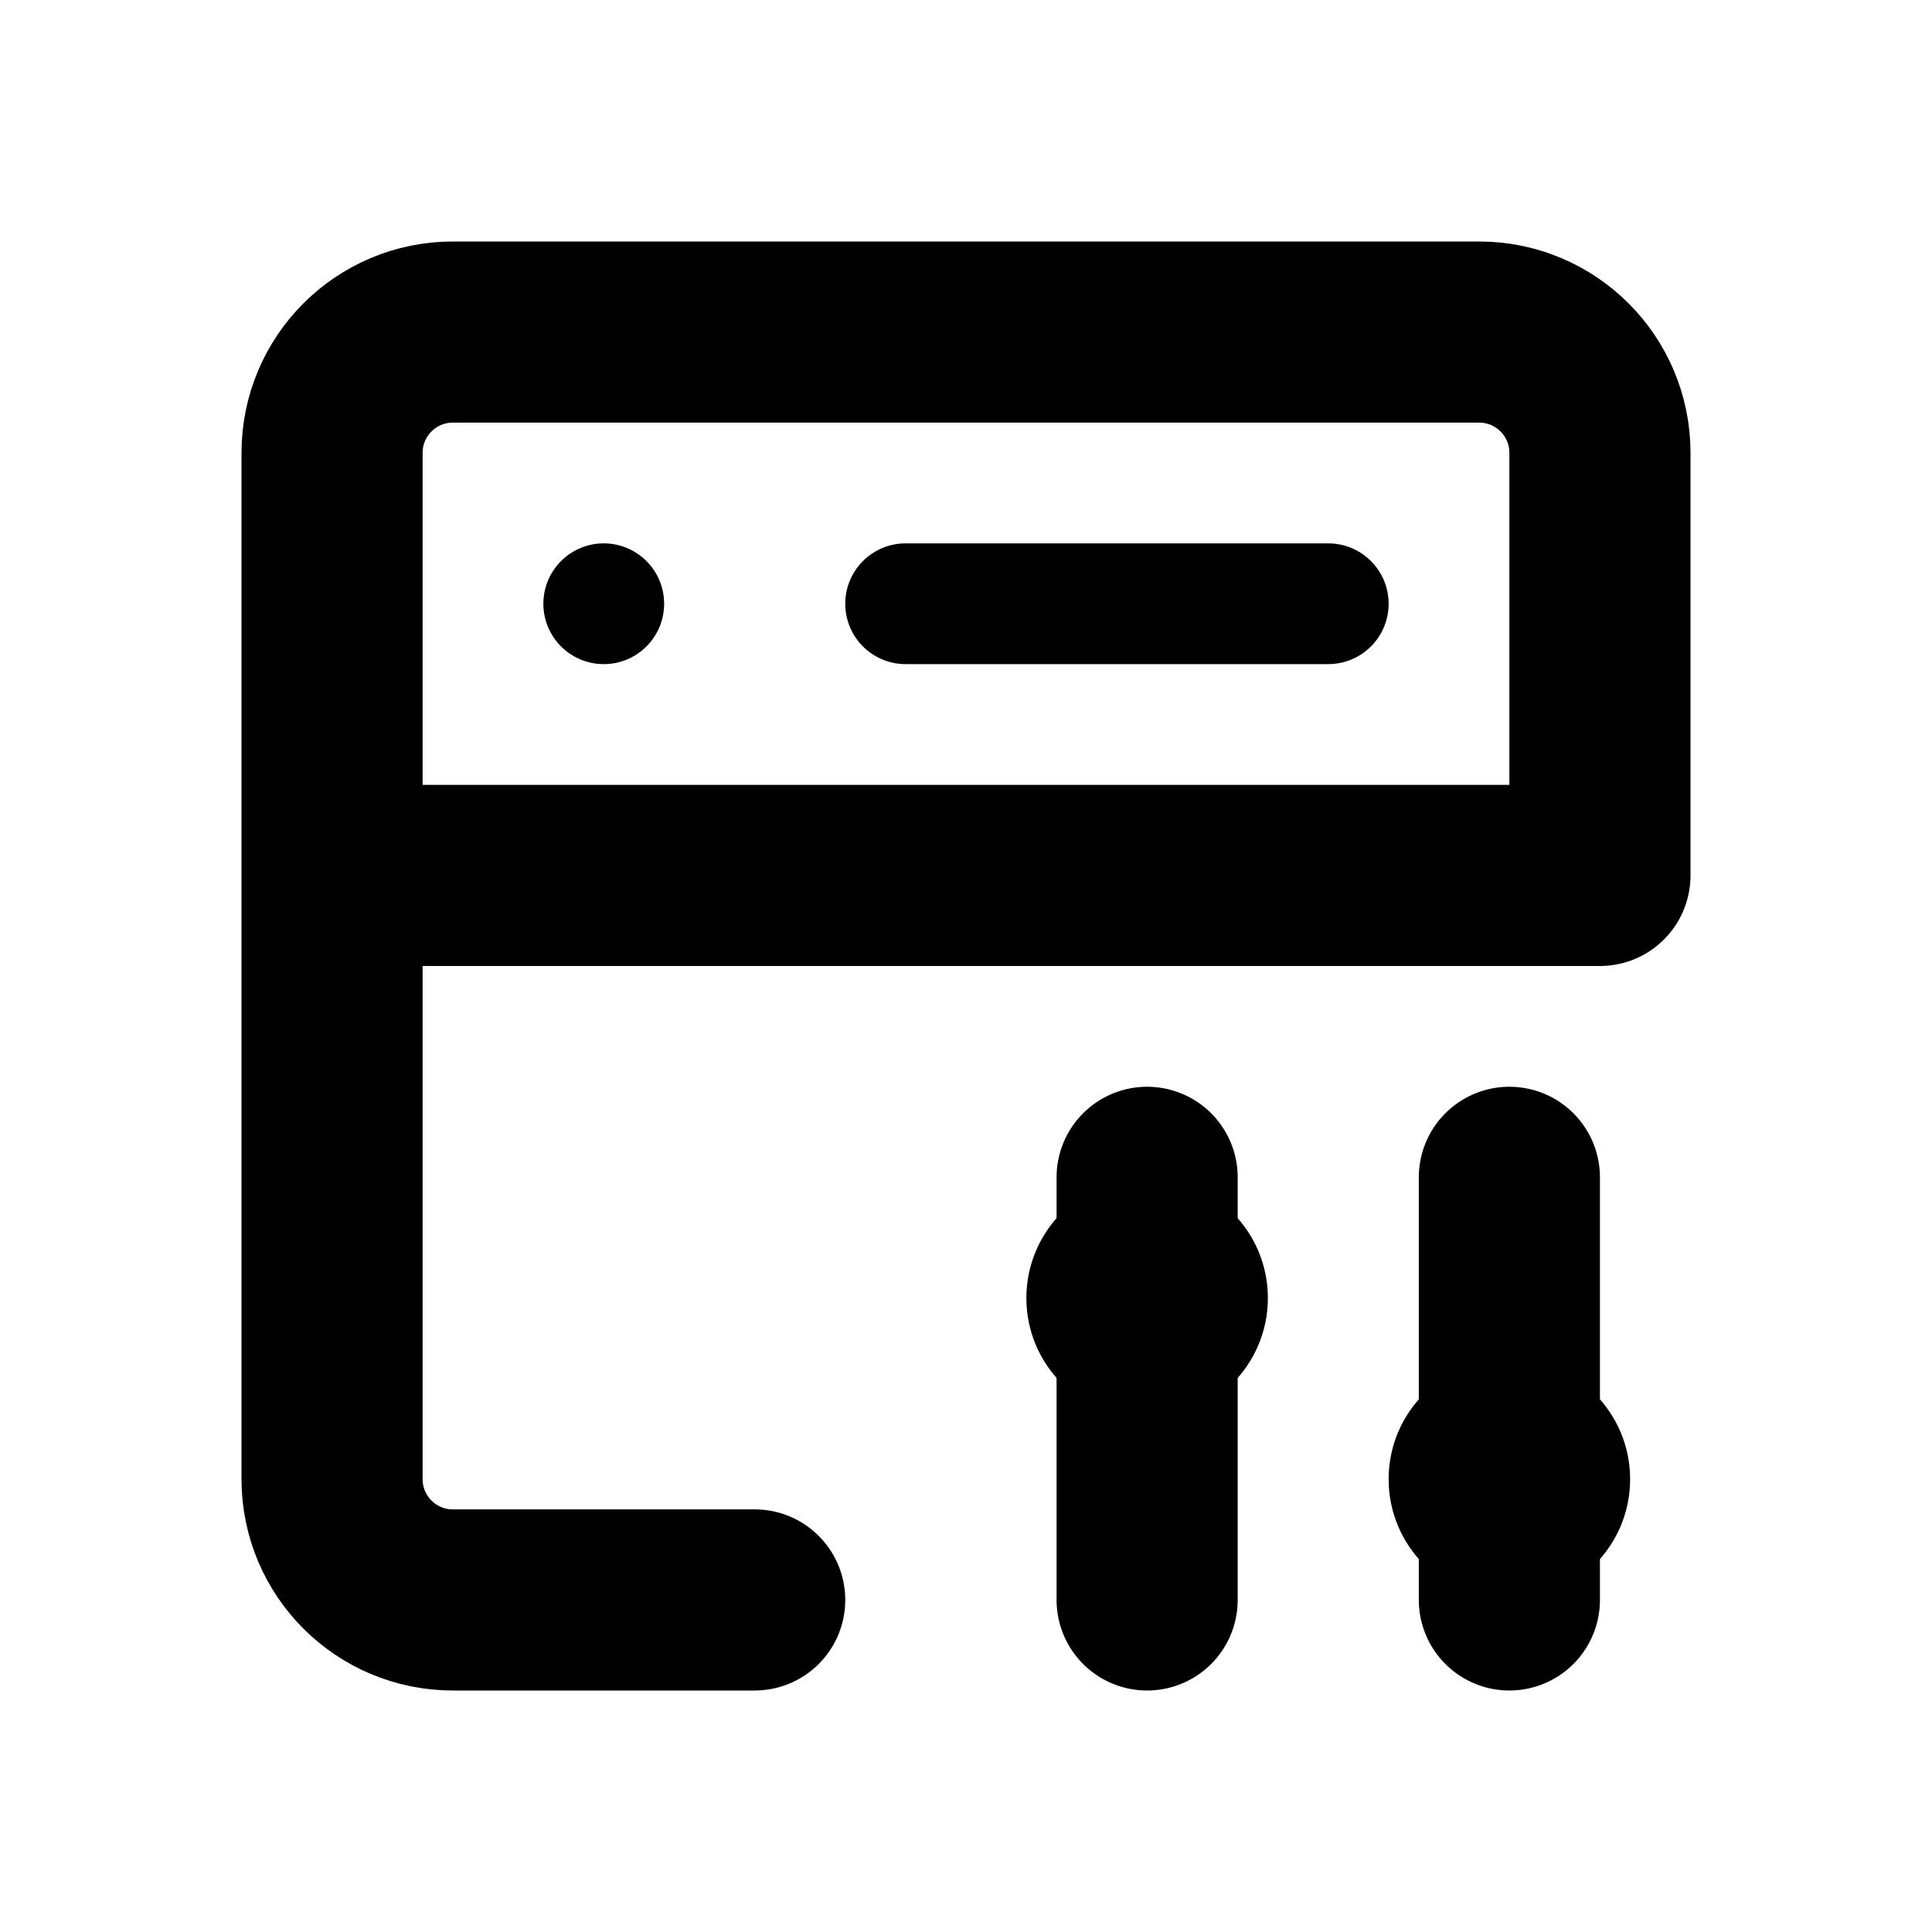
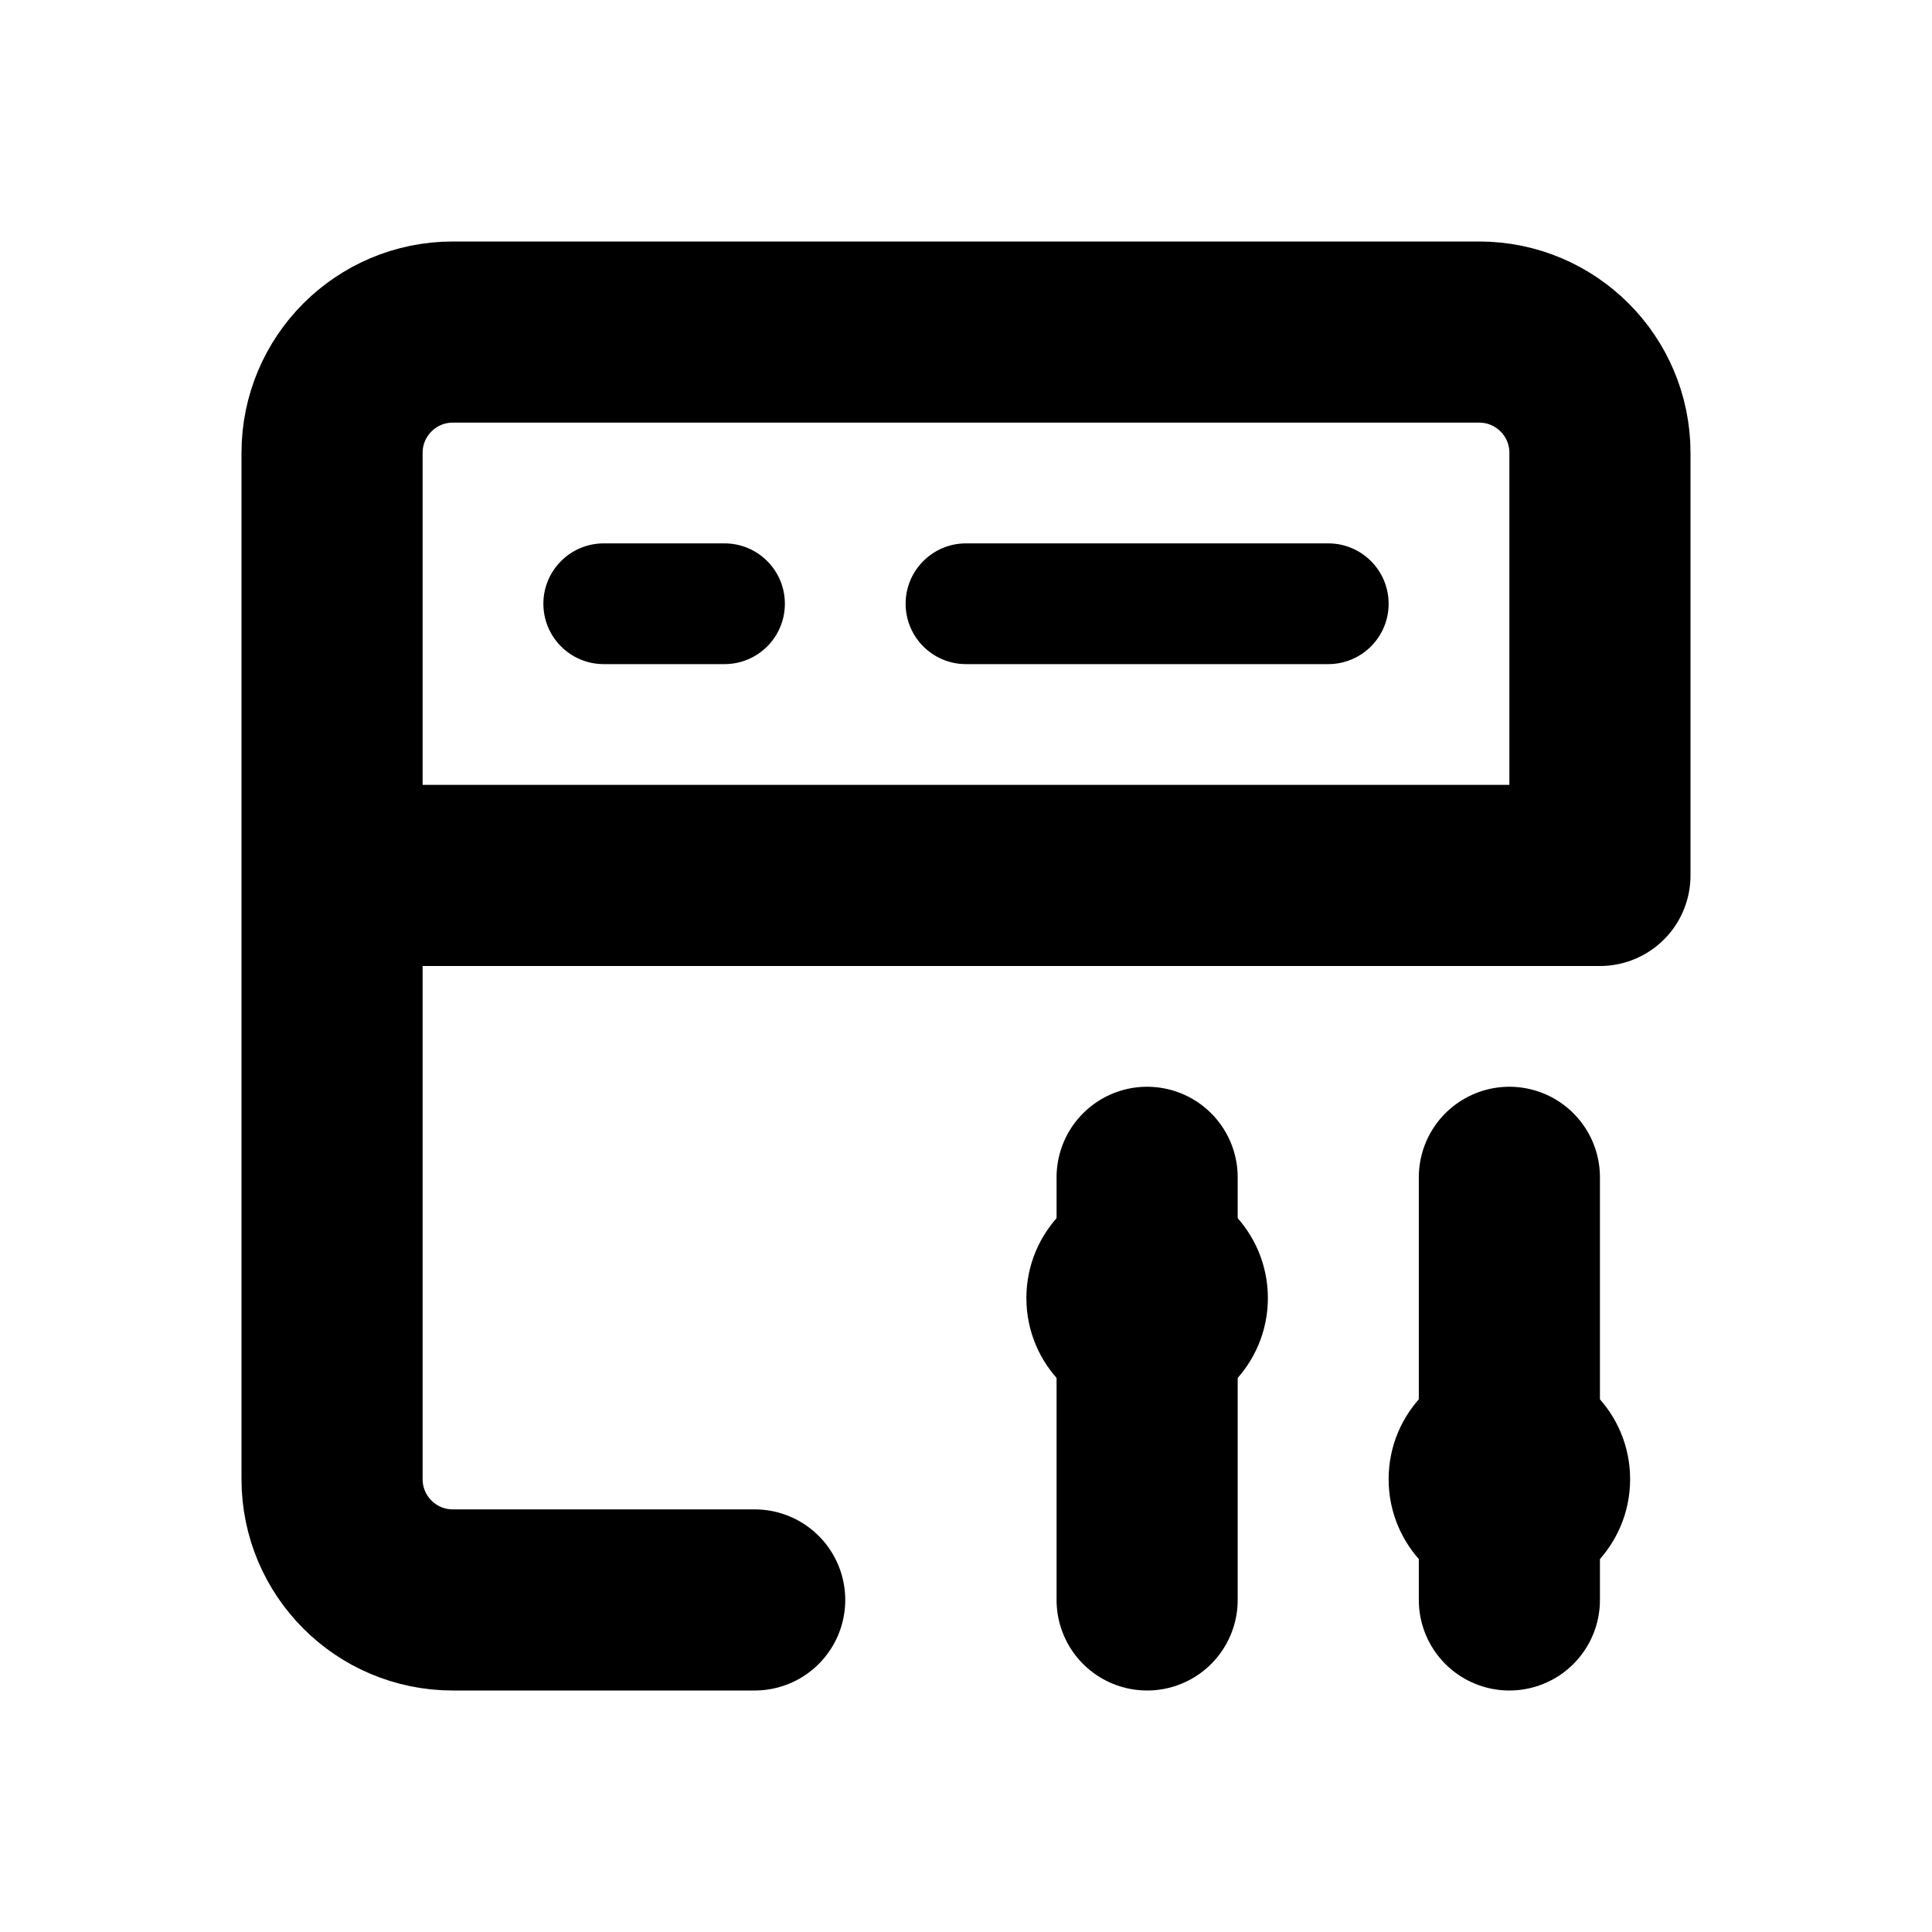
<svg xmlns="http://www.w3.org/2000/svg" width="16" height="16" viewBox="0 0 16 16" fill="none" stroke="currentColor" stroke-width="1.5" stroke-linecap="round" stroke-linejoin="round" aria-hidden="true" focusable="false">
  <path d="M6.25 13.25H3.75A1 1 0 0 1 2.75 12.25V3.75A1 1 0 0 1 3.75 2.75H12.25A1 1 0 0 1 13.25 3.75V7.25M2.75 7.25H13.25" />
-   <circle cx="5" cy="5" r="0.5" fill="currentColor" stroke="none" />
-   <path d="M7.5 4.5H11A0.5 0.5 0 0 1 11 5.5H7.5A0.5 0.5 0 0 1 7.5 4.5Z" fill="currentColor" stroke="none" />
+   <path d="M5 4.5H6A0.5 0.5 0 0 1 6 5.5H5A0.5 0.5 0 0 1 5 4.5Z" fill="currentColor" stroke="none" />
+   <path d="M8 4.5H11A0.5 0.5 0 0 1 11 5.5H8A0.5 0.5 0 0 1 8 4.5Z" fill="currentColor" stroke="none" />
  <path d="M9.5 9.75V13.25M12.5 9.75V13.25" />
  <circle cx="9.5" cy="10.75" r="1" fill="currentColor" stroke="none" />
  <circle cx="12.5" cy="12.25" r="1" fill="currentColor" stroke="none" />
</svg>
